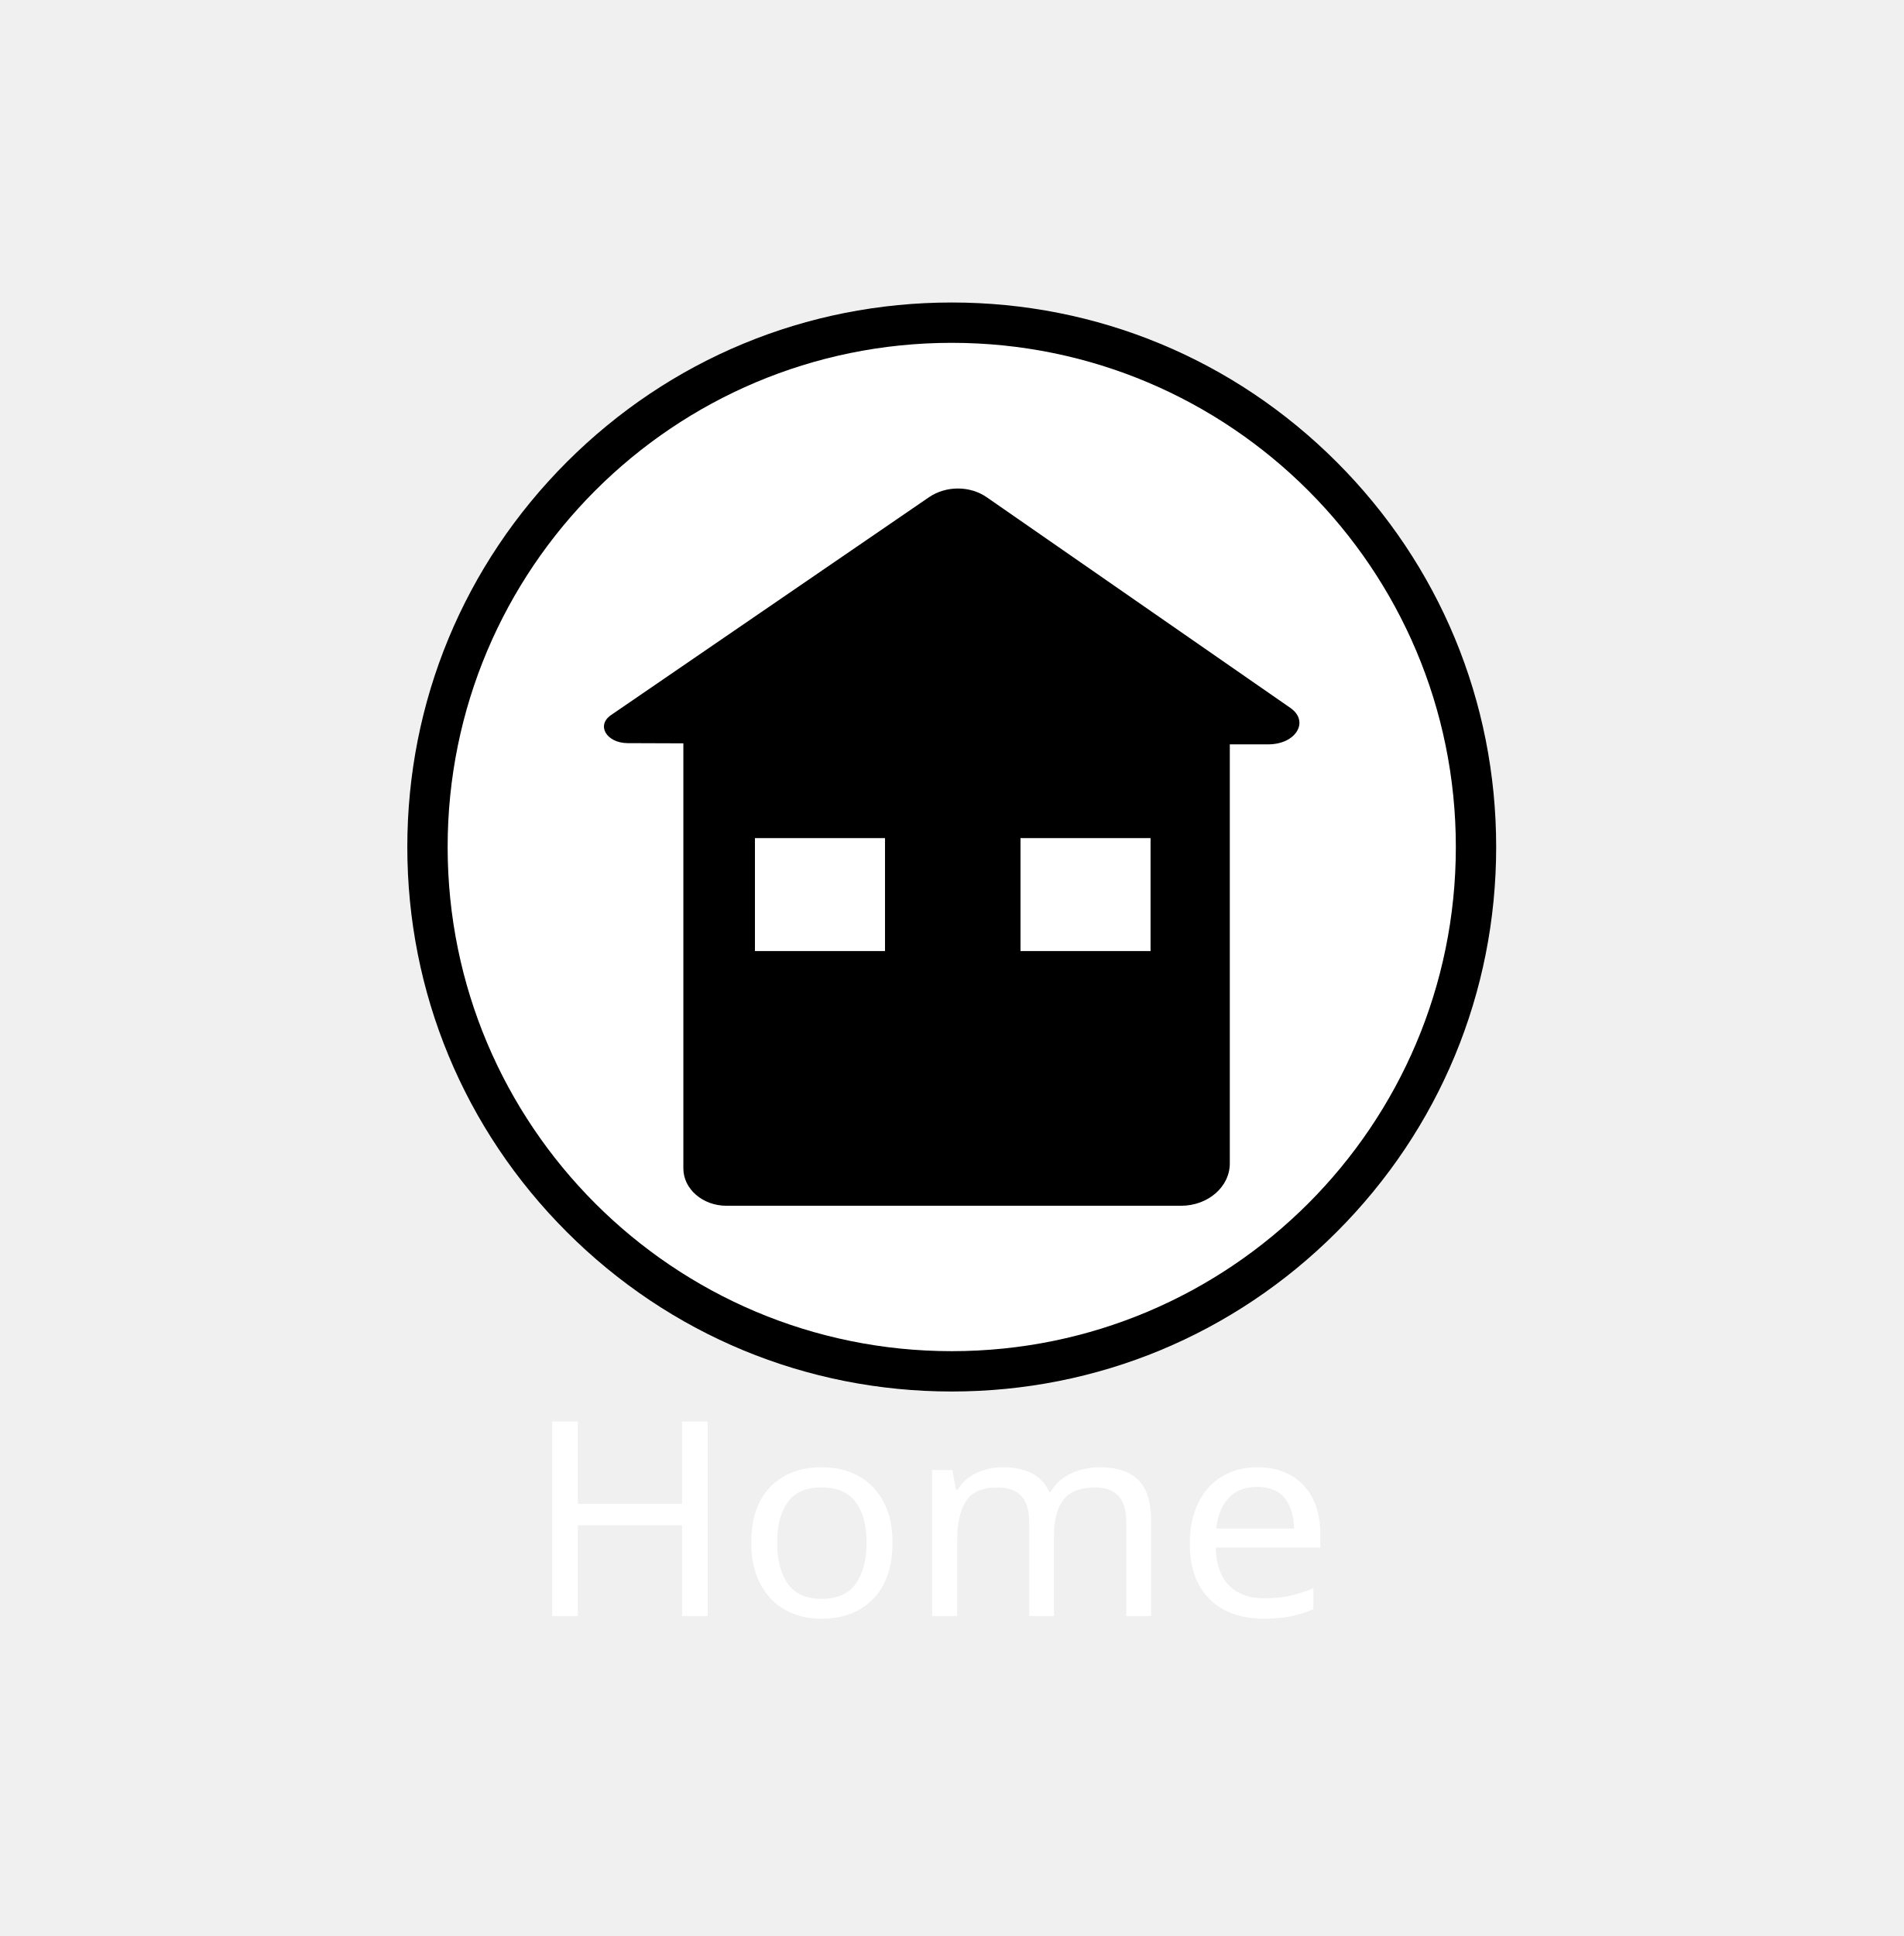
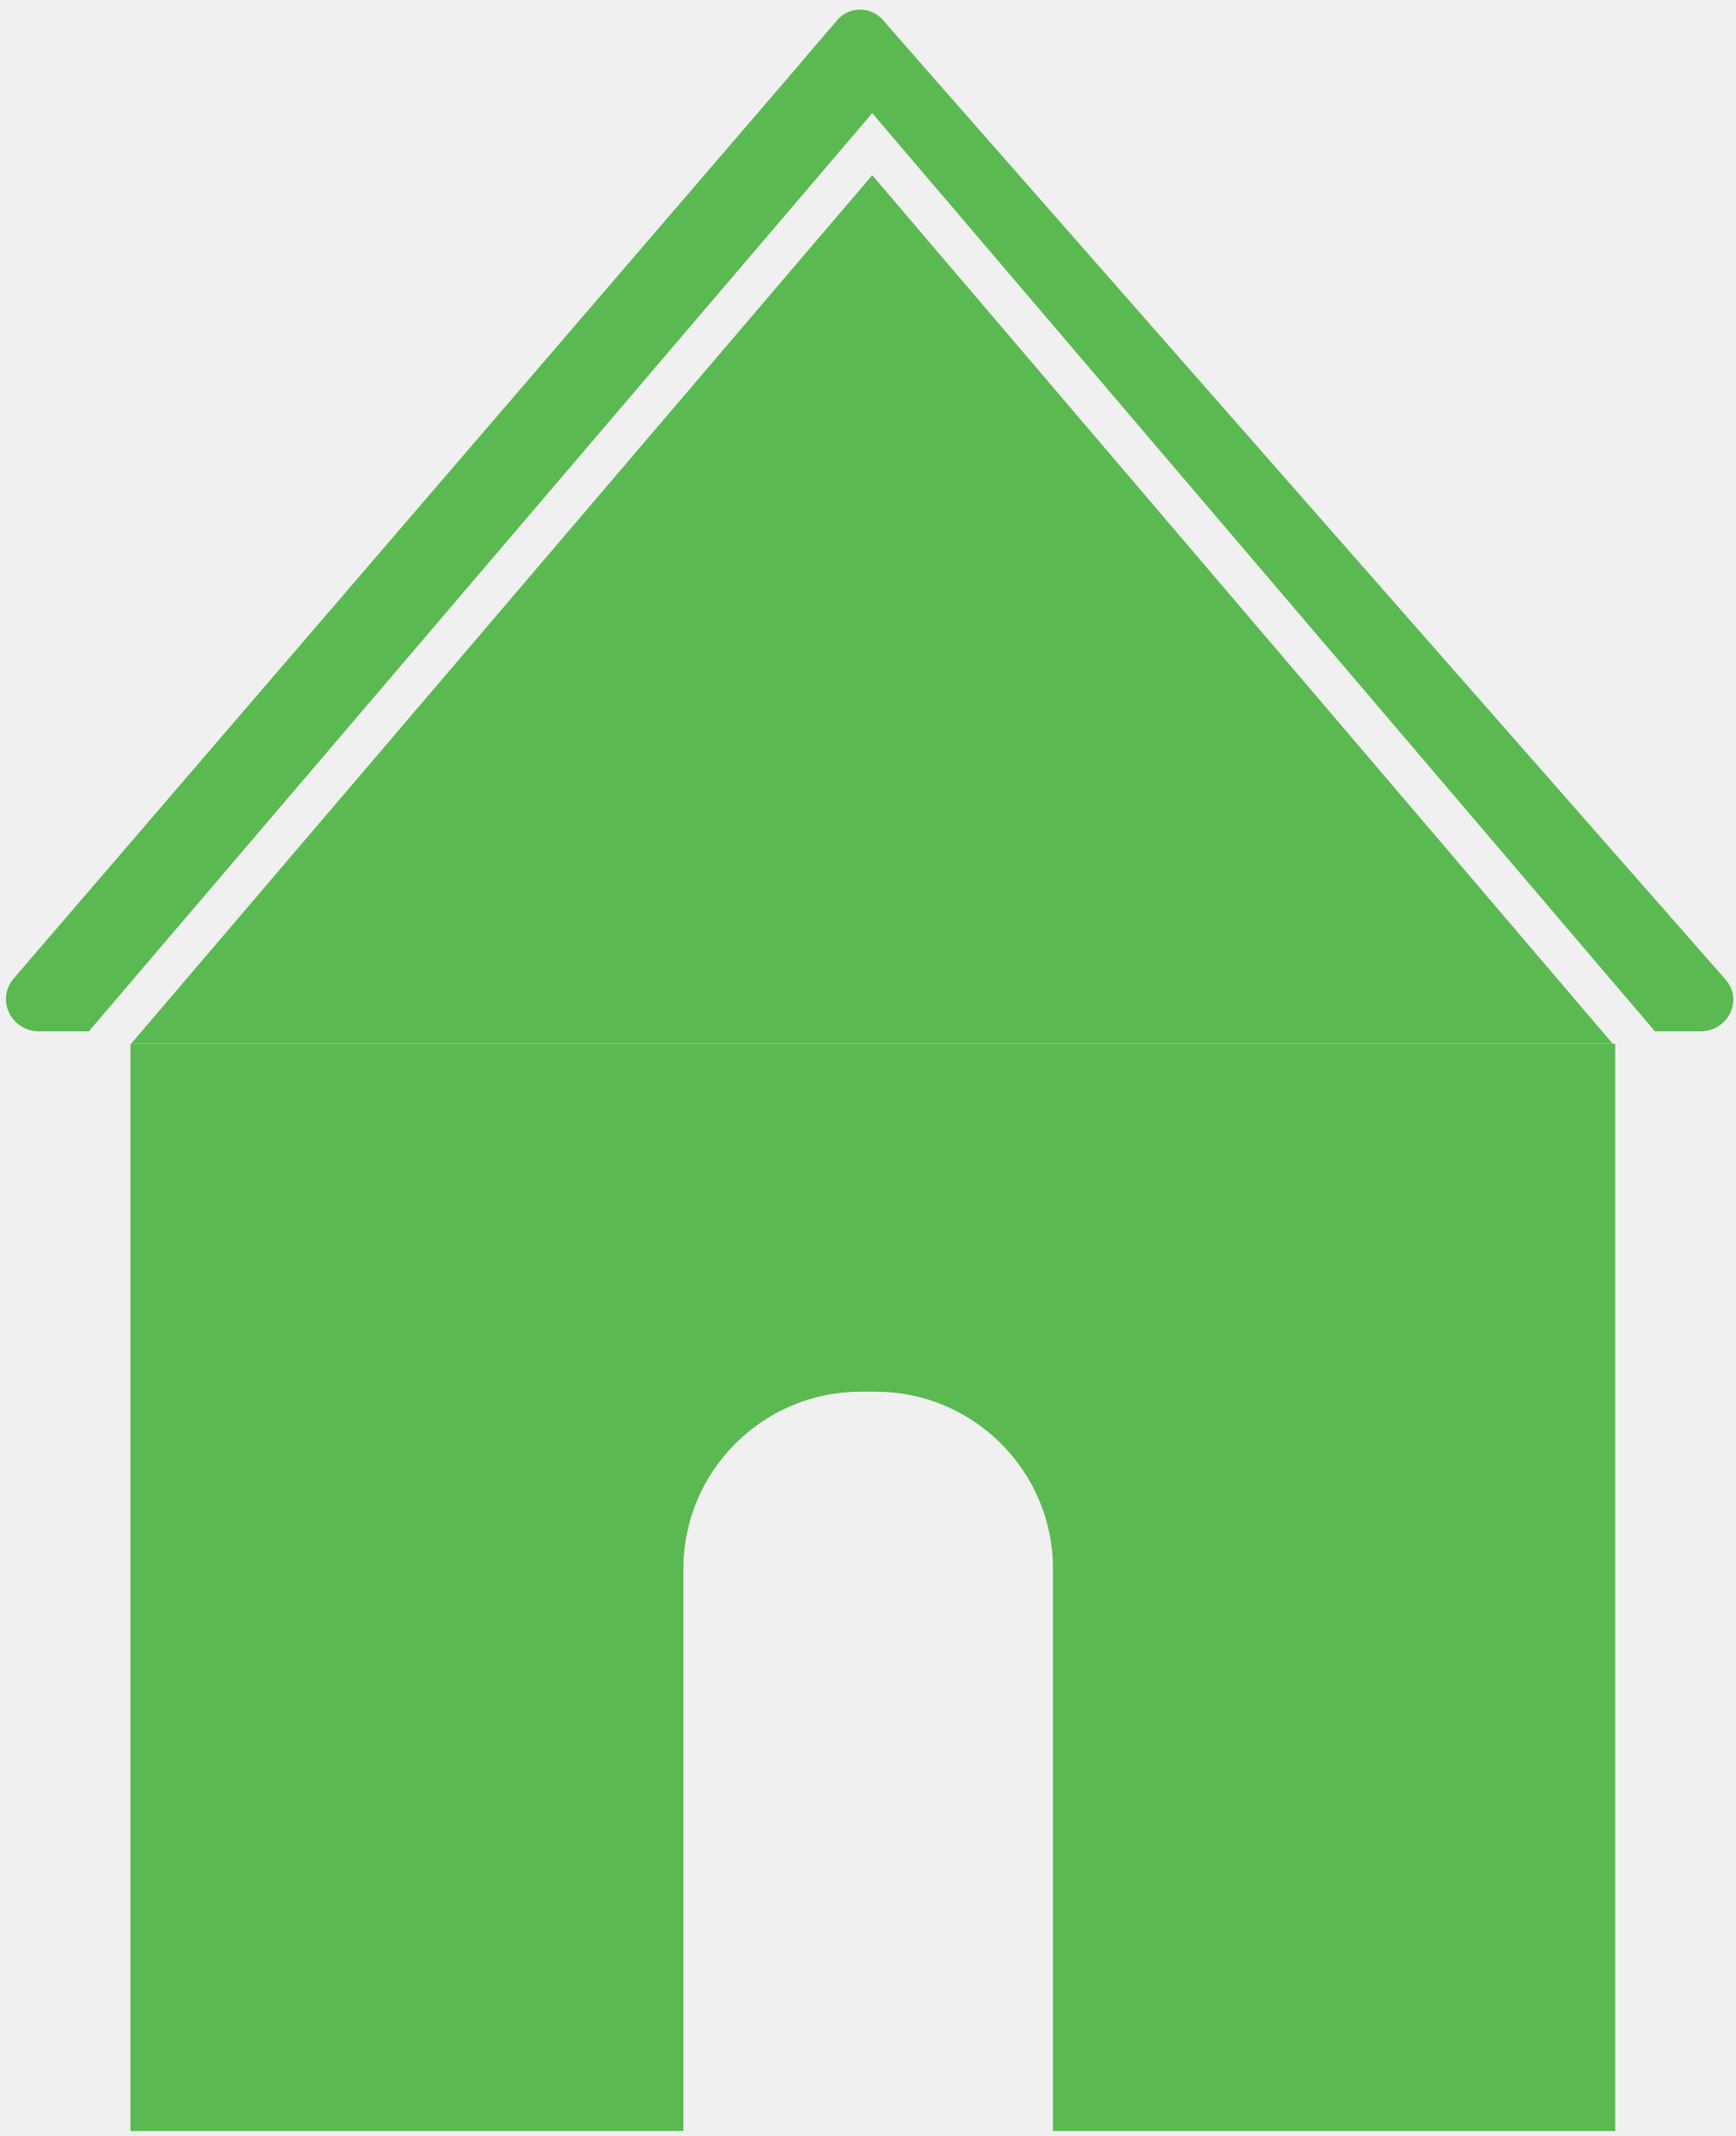
- <svg xmlns="http://www.w3.org/2000/svg" version="1.1" id="Layer_1" x="0px" y="0px" viewBox="0 0 944 960" style="enable-background:new 0 0 944 960;" xml:space="preserve">
-   <style type="text/css">
- 	.st0{fill:#FFFFFF;}
- 	.st1{font-family:'Multicolore';}
- 	.st2{font-size:135.08px;}
- </style>
-   <path d="M472,690c-72.1,0-139.9-28.1-190.9-79.1c-51-51-79.1-118.8-79.1-190.9c0-72.1,28.1-139.9,79.1-190.9  c51-51,118.8-79.1,190.9-79.1c72.1,0,139.9,28.1,190.9,79.1c51,51,79.1,118.8,79.1,190.9c0,72.1-28.1,139.9-79.1,190.9  S544.1,690,472,690z" />
-   <circle class="st0" cx="472" cy="420" r="250" />
-   <path d="M639.9,351L489.4,246.6c-8.3-5.8-20.2-5.8-28.6-0.1L303,354.6c-7.4,5.1-2.2,13.8,8.2,13.9l27.7,0.1v210.8  c0,10.2,9.6,18.5,21.4,18.5h225.4c13.4,0,24.2-9.4,24.2-21V369.1l18.9,0C642.7,369.2,649.6,357.7,639.9,351z M438.9,471.6h-64.5v-56  h64.5V471.6z M570.6,471.6h-64.5v-56h64.5V471.6z" />
-   <text transform="matrix(1.0456 0 0 1 260.1433 801.3281)" class="st0 st1 st2">Home</text>
+ <svg xmlns="http://www.w3.org/2000/svg" version="1.1" x="0px" y="0px" viewBox="0 0 279.4 343.8" style="enable-background:new 0 0 279.4 343.8;" xml:space="preserve">
+   <g id="Layer_1">
+     <path style="fill:#5AB950;" d="M260,168v175h-90.5v-90.5c0-15.7-12.8-28.5-28.5-28.5h-2.5c-15.7,0-28.5,12.8-28.5,28.5V343H21V168   H260z" />
+     <polygon style="fill:#5AB950;" points="21.1,168 140.4,28.2 259.6,168  " />
+     <path style="fill:#5AB950;" d="M273.7,166h-7.3L143.8,22.2l-3.4-4l-3.4,4L14.3,166h-8c-4.5,0-7-5.1-4.1-8.5L127.8,11.4l3.4-4   l3.6-4.2c1.9-2.2,5.4-2.2,7.3,0l7.7,8.8l127.9,145.6C280.7,160.9,278.2,166,273.7,166z" />
+   </g>
+   <g id="Layer_2">
+ </g>
</svg>
